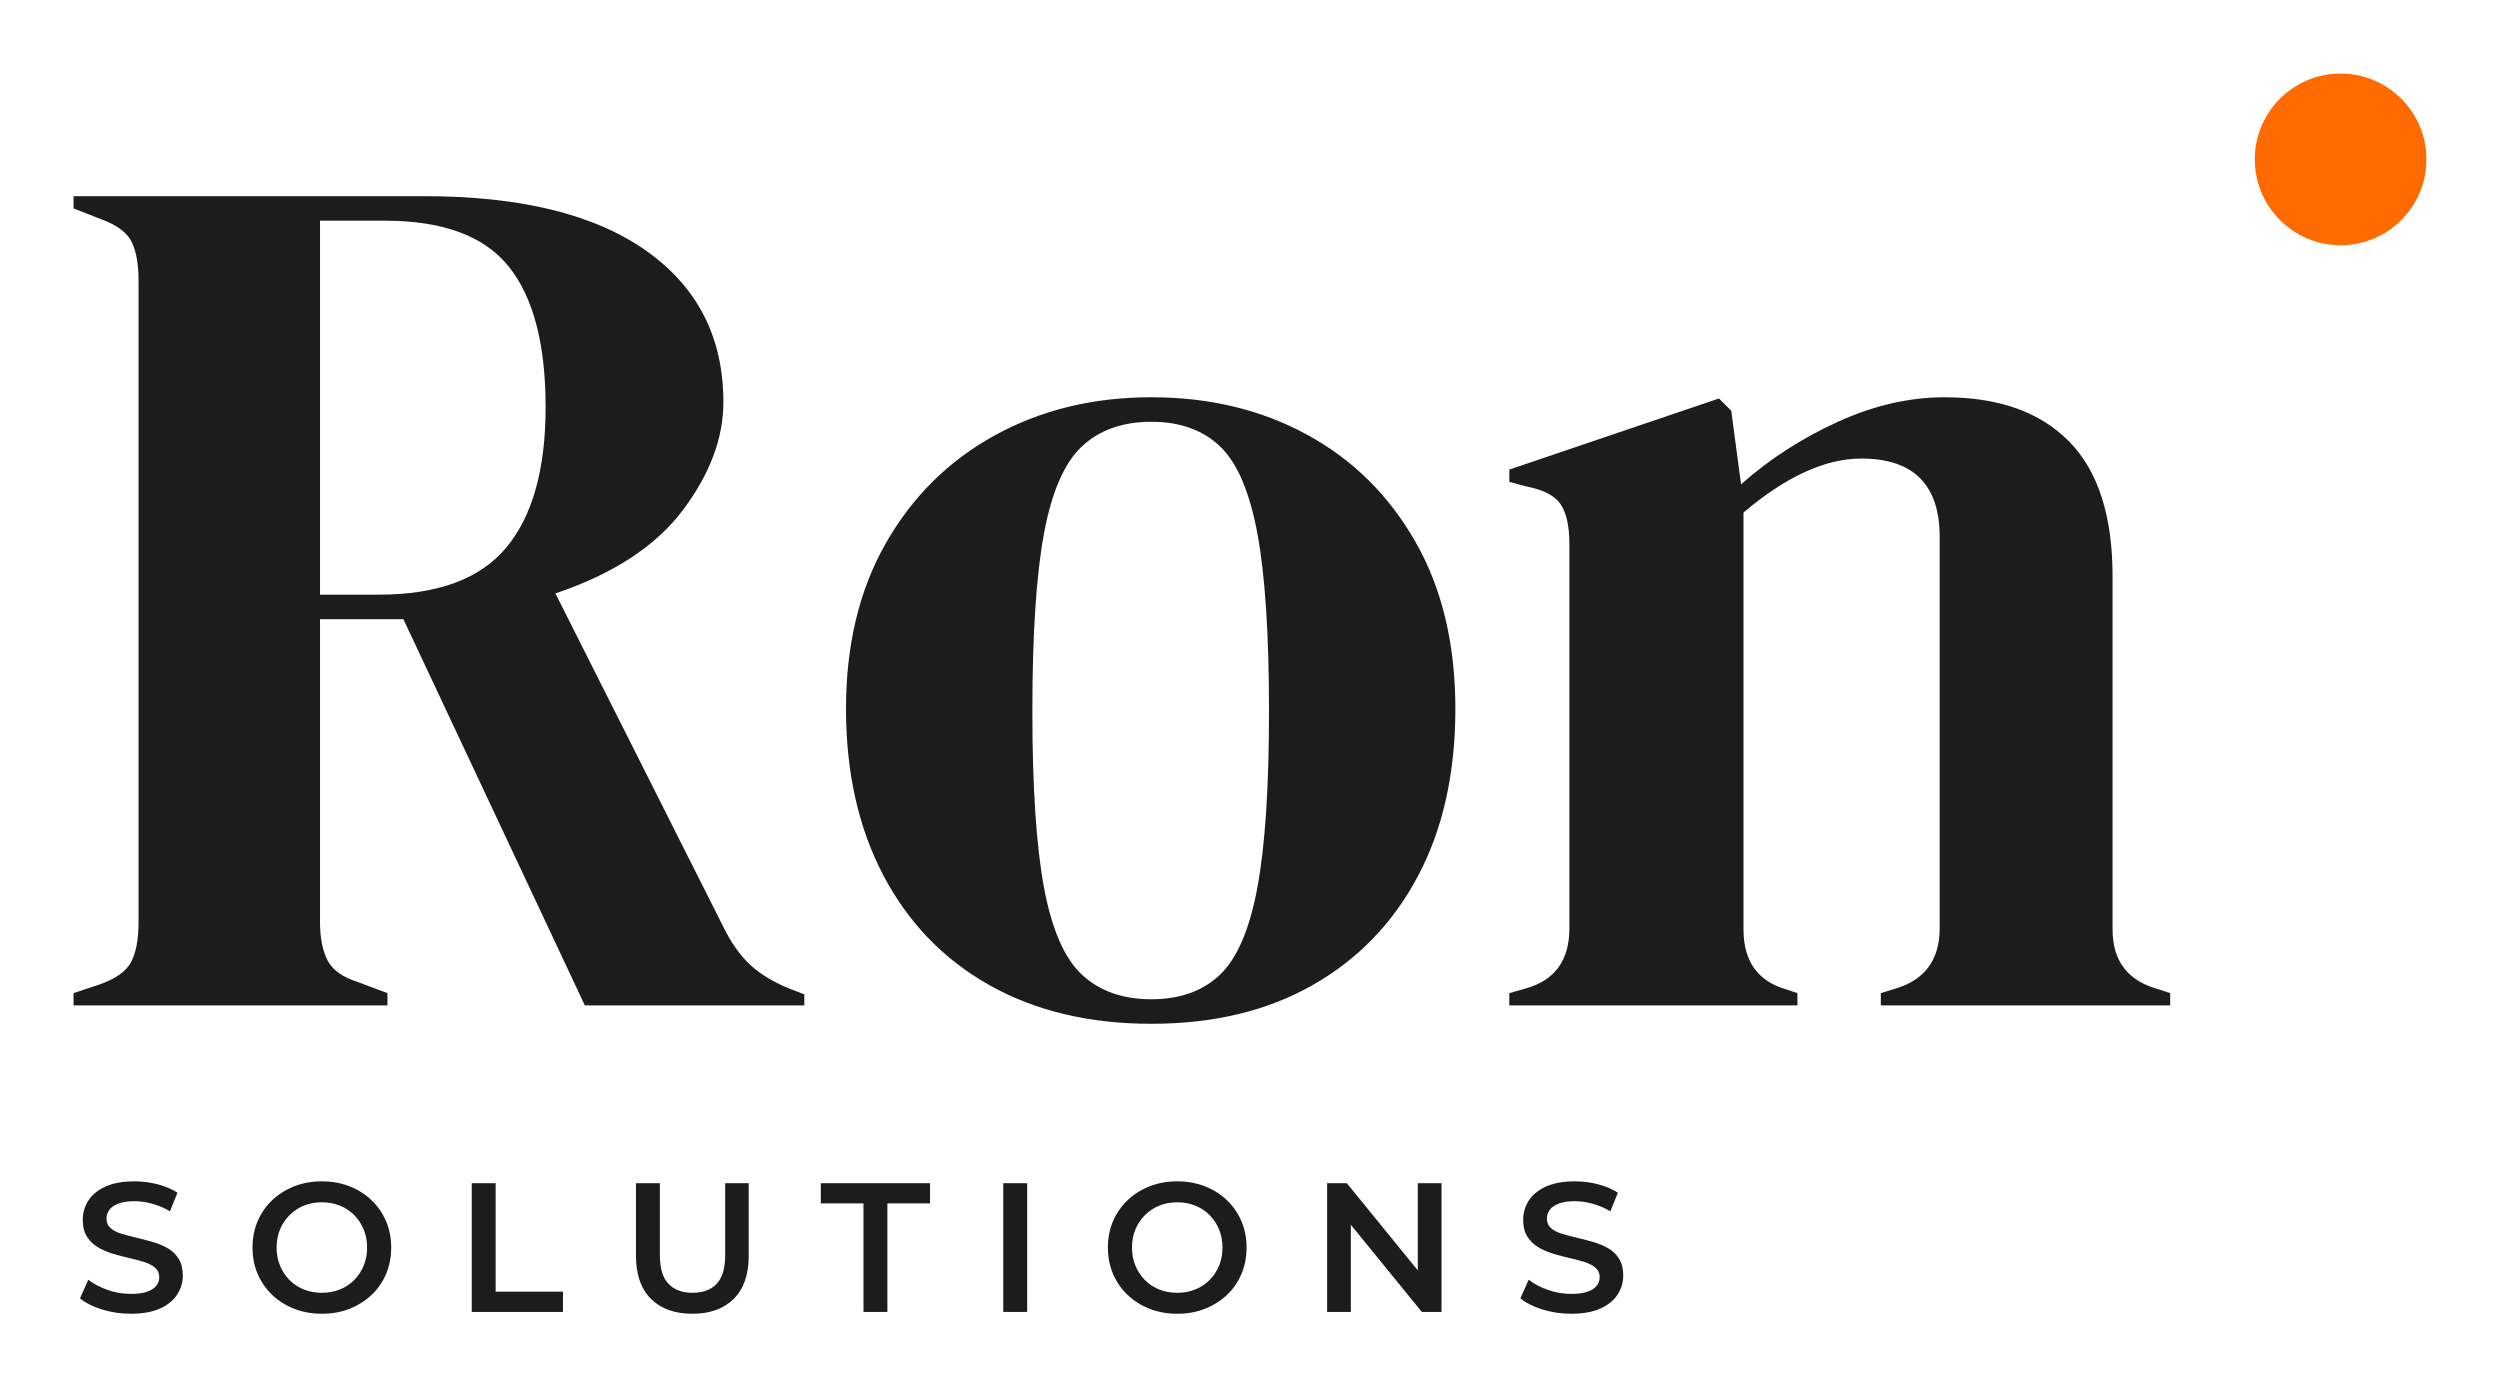
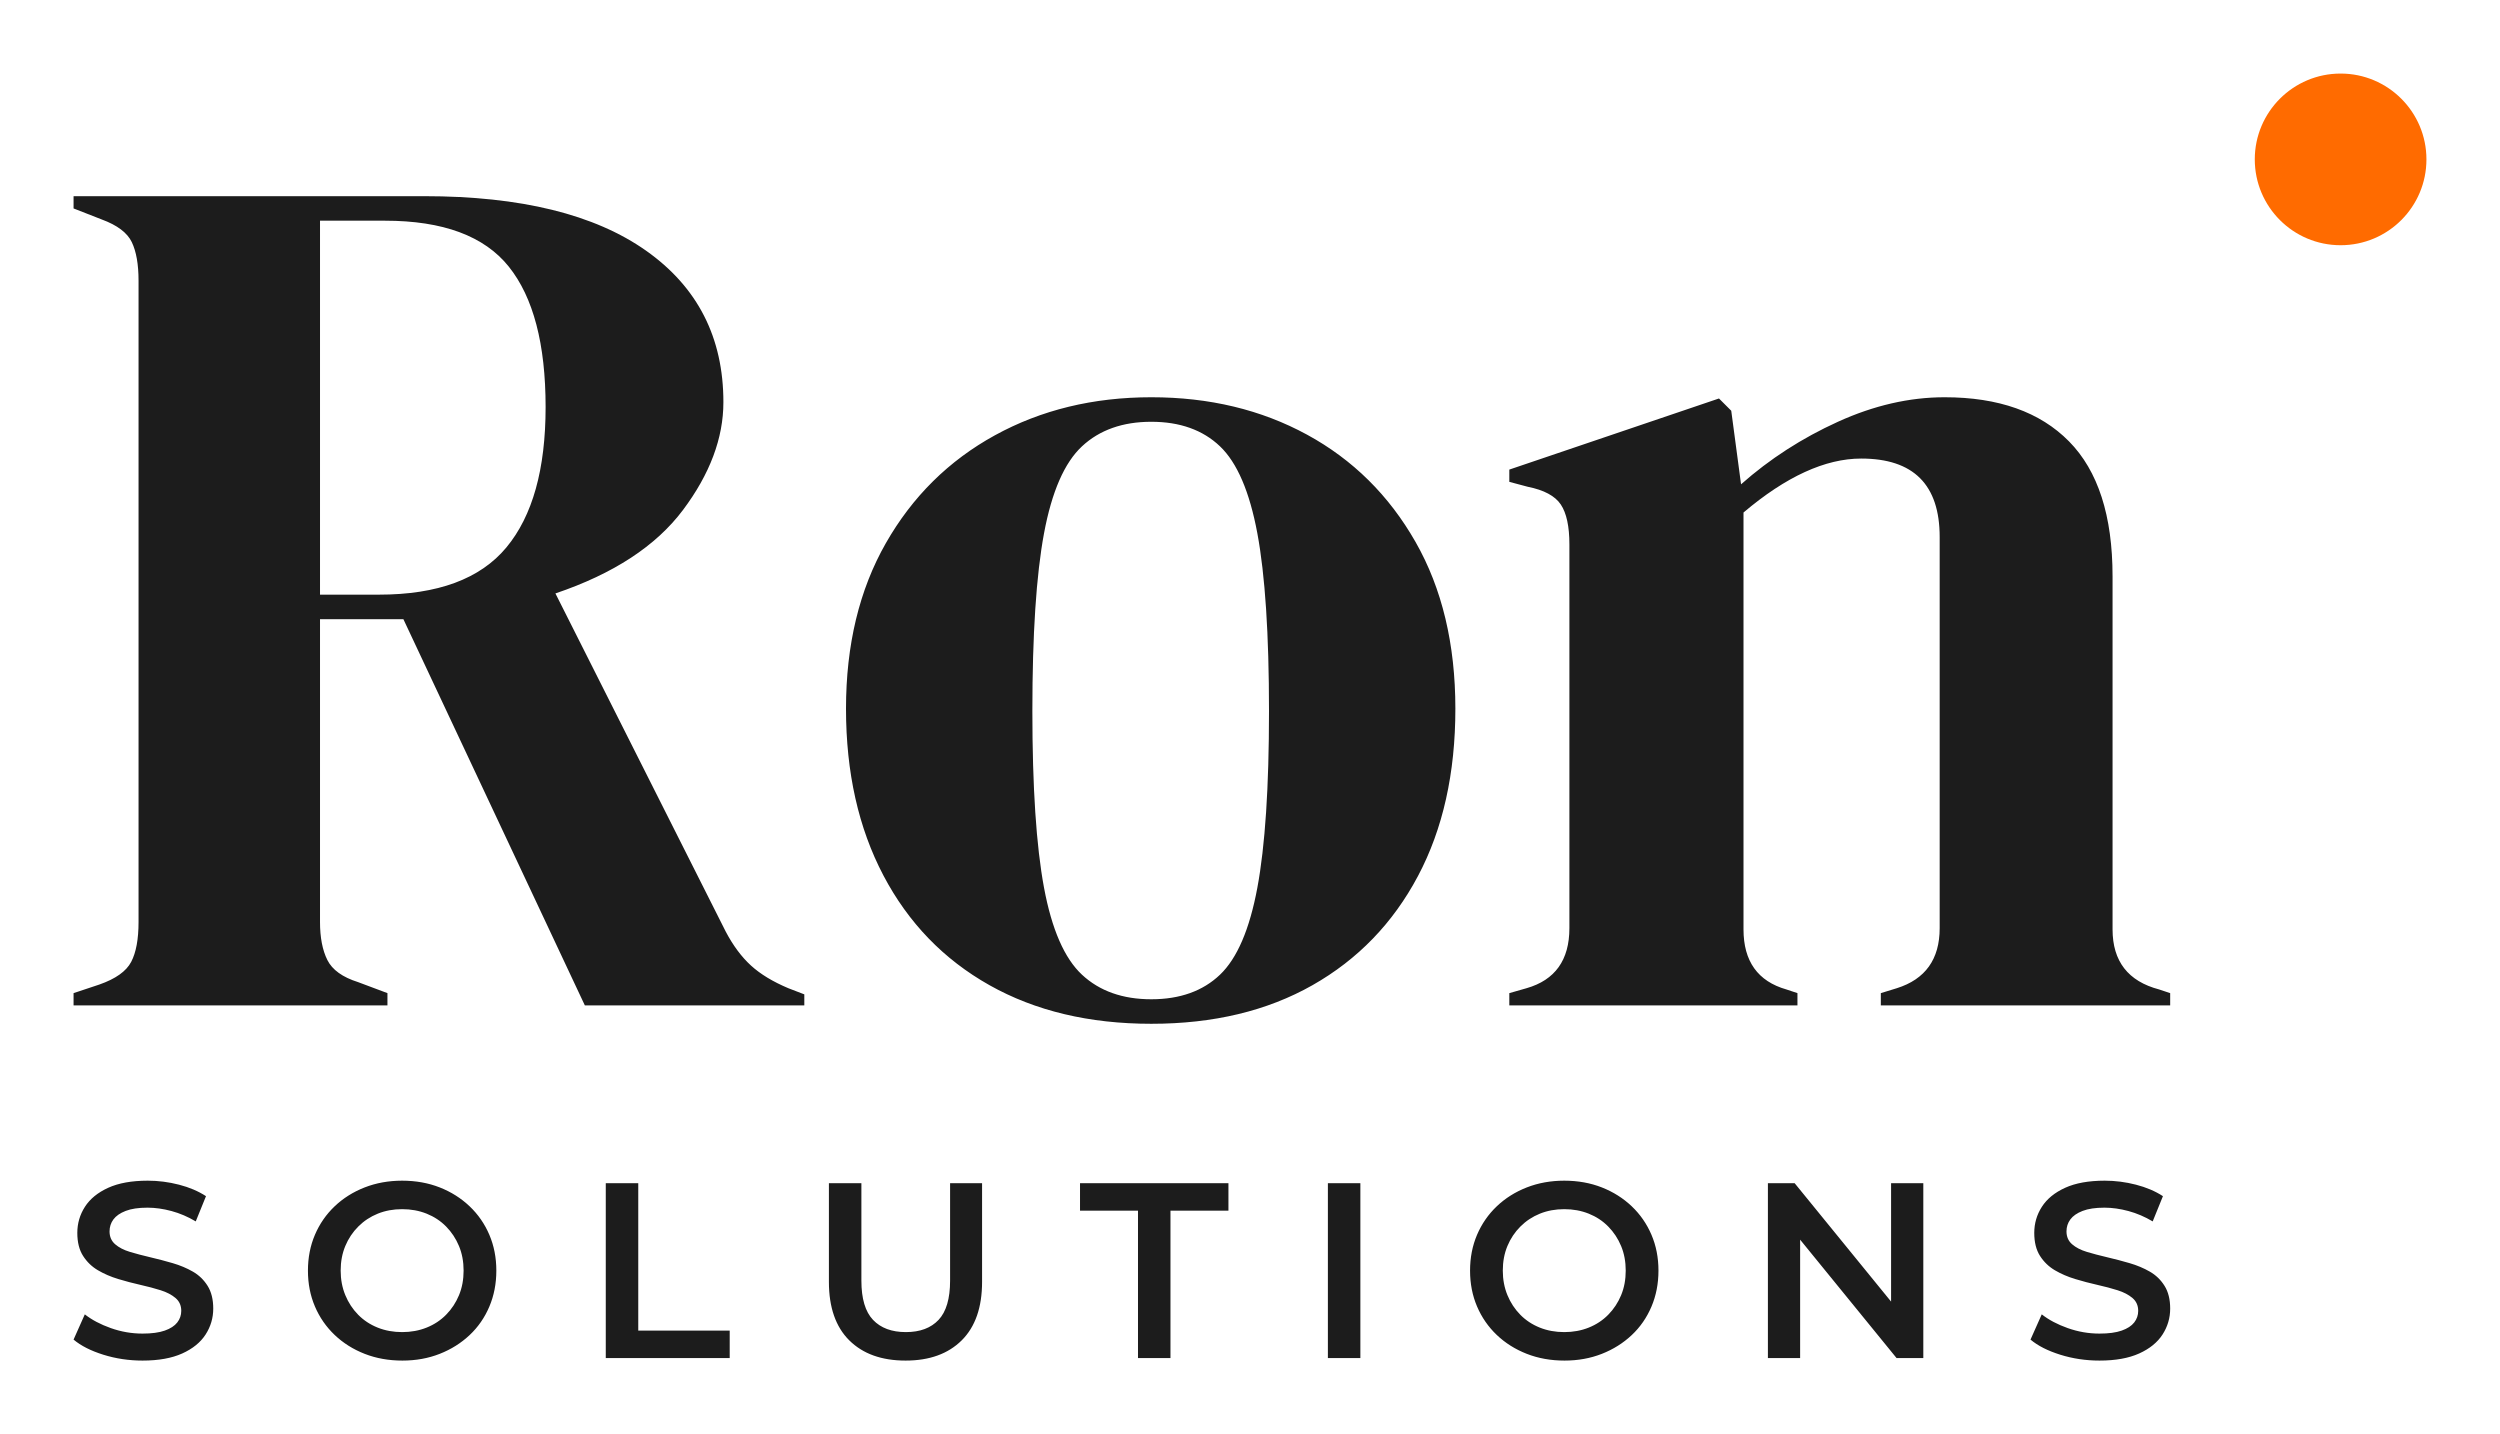
- <svg xmlns="http://www.w3.org/2000/svg" viewBox="-7.6 36.0 407.8 226.3" role="img" aria-label="Ron Solutions">
+ <svg xmlns="http://www.w3.org/2000/svg" viewBox="-7.6 36.0 407.8 233.9" role="img" aria-label="Ron Solutions">
  <path fill="#1c1c1c" d="M4.4 200.0V198.0L8.6 196.6Q12.6 195.2 13.8 192.9Q15.0 190.6 15.0 186.4V81.8Q15.0 77.8 13.9 75.5Q12.8 73.2 9.0 71.8L4.4 70.0V68.0H61.6Q85.2 68.0 97.8 76.9Q110.4 85.8 110.4 101.6Q110.4 110.4 103.8 119.2Q97.2 128.0 83.0 132.8L110.8 188.0Q112.6 191.4 114.9 193.5Q117.2 195.6 121.0 197.2L123.6 198.2V200.0H87.8L58.2 137.0H44.6V186.4Q44.6 190.2 45.8 192.6Q47.0 195.0 50.8 196.2L55.6 198.0V200.0ZM44.6 133.0H54.2Q68.6 133.0 75.0 125.3Q81.4 117.6 81.4 102.4Q81.4 87.0 75.4 79.5Q69.4 72.0 55.2 72.0H44.6ZM180.2 203.0Q165.0 203.0 153.8 196.7Q142.6 190.4 136.5 178.8Q130.4 167.2 130.4 151.6Q130.4 136.0 136.9 124.6Q143.4 113.2 154.7 107.0Q166.0 100.8 180.2 100.8Q194.4 100.8 205.6 106.9Q216.8 113.0 223.3 124.4Q229.8 135.8 229.8 151.6Q229.8 167.4 223.7 178.9Q217.6 190.4 206.5 196.7Q195.4 203.0 180.2 203.0ZM180.2 199.0Q187.2 199.0 191.4 195.0Q195.6 191.0 197.5 180.8Q199.4 170.6 199.4 152.0Q199.4 133.2 197.5 123.0Q195.6 112.8 191.4 108.8Q187.2 104.8 180.2 104.8Q173.2 104.8 168.9 108.8Q164.6 112.8 162.7 123.0Q160.8 133.2 160.8 152.0Q160.8 170.6 162.7 180.8Q164.6 191.0 168.9 195.0Q173.2 199.0 180.2 199.0ZM238.6 200.0V198.0L241.4 197.2Q248.4 195.2 248.4 187.4V124.8Q248.4 120.4 247 118.3Q245.6 116.2 241.6 115.4L238.6 114.6V112.6L272.8 101.0L274.8 103.0L276.4 115.0Q283.4 108.8 292.2 104.8Q301.0 100.8 309.6 100.8Q322.8 100.8 329.9 108.0Q337.0 115.2 337.0 130.0V187.6Q337.0 195.4 344.6 197.4L346.4 198.0V200.0H299.2V198.0L301.8 197.2Q308.8 195.0 308.8 187.4V123.6Q308.8 110.8 296.0 110.8Q287.2 110.8 276.8 119.6V187.6Q276.8 195.4 283.8 197.4L285.6 198.0V200.0Z" />
  <circle fill="#ff6b00" cx="374.2" cy="62.0" r="14.0" />
-   <path fill="#1c1c1c" d="M13.73 250.3Q11.27 250.3 9.02 249.595Q6.77 248.89 5.45 247.78L6.8 244.75Q8.06 245.74 9.92 246.4Q11.78 247.06 13.73 247.06Q15.38 247.06 16.4 246.7Q17.42 246.34 17.9 245.725Q18.38 245.11 18.38 244.33Q18.38 243.37 17.69 242.785Q17.0 242.2 15.905 241.855Q14.81 241.51 13.475 241.21Q12.14 240.91 10.805 240.505Q9.47 240.1 8.375 239.455Q7.28 238.81 6.59 237.73Q5.9 236.65 5.9 234.97Q5.9 233.26 6.815 231.835Q7.73 230.41 9.605 229.555Q11.48 228.7 14.36 228.7Q16.25 228.7 18.11 229.18Q19.97 229.66 21.35 230.56L20.12 233.59Q18.71 232.75 17.21 232.345Q15.71 231.94 14.33 231.94Q12.71 231.94 11.705 232.33Q10.7 232.72 10.235 233.35Q9.77 233.98 9.77 234.79Q9.77 235.75 10.445 236.335Q11.12 236.92 12.215 237.25Q13.31 237.58 14.66 237.895Q16.01 238.21 17.345 238.6Q18.68 238.99 19.775 239.62Q20.87 240.25 21.545 241.33Q22.22 242.41 22.22 244.06Q22.22 245.74 21.305 247.165Q20.39 248.59 18.5 249.445Q16.61 250.3 13.73 250.3ZM44.93 250.3Q42.47 250.3 40.4 249.49Q38.33 248.68 36.8 247.225Q35.27 245.77 34.43 243.805Q33.59 241.84 33.59 239.5Q33.59 237.16 34.43 235.195Q35.27 233.23 36.8 231.775Q38.33 230.32 40.4 229.51Q42.47 228.7 44.9 228.7Q47.36 228.7 49.415 229.51Q51.47 230.32 53.0 231.775Q54.53 233.23 55.37 235.195Q56.21 237.16 56.21 239.5Q56.21 241.84 55.37 243.82Q54.53 245.8 53.0 247.24Q51.47 248.68 49.415 249.49Q47.36 250.3 44.93 250.3ZM44.9 246.88Q46.49 246.88 47.84 246.34Q49.19 245.8 50.18 244.795Q51.17 243.79 51.725 242.455Q52.28 241.12 52.28 239.5Q52.28 237.88 51.725 236.545Q51.17 235.21 50.18 234.205Q49.19 233.2 47.84 232.66Q46.49 232.12 44.9 232.12Q43.31 232.12 41.975 232.66Q40.64 233.2 39.635 234.205Q38.63 235.21 38.075 236.545Q37.52 237.88 37.52 239.5Q37.52 241.09 38.075 242.44Q38.63 243.79 39.62 244.795Q40.61 245.8 41.96 246.34Q43.31 246.88 44.9 246.88ZM69.35 250.0V229.0H73.25V246.7H84.23V250.0ZM105.35 250.3Q101.03 250.3 98.585 247.87Q96.14 245.44 96.14 240.85V229.0H100.04V240.7Q100.04 243.94 101.435 245.41Q102.83 246.88 105.38 246.88Q107.93 246.88 109.31 245.41Q110.69 243.94 110.69 240.7V229.0H114.53V240.85Q114.53 245.44 112.085 247.87Q109.64 250.3 105.35 250.3ZM133.25 250.0V232.3H126.29V229.0H144.11V232.3H137.15V250.0ZM156.05 250.0V229.0H159.95V250.0ZM184.46 250.3Q182 250.3 179.93 249.49Q177.86 248.68 176.33 247.225Q174.8 245.77 173.96 243.805Q173.12 241.84 173.12 239.5Q173.12 237.16 173.96 235.195Q174.8 233.23 176.33 231.775Q177.86 230.32 179.93 229.51Q182 228.7 184.43 228.7Q186.89 228.7 188.945 229.51Q191 230.32 192.53 231.775Q194.06 233.23 194.9 235.195Q195.74 237.16 195.74 239.5Q195.74 241.84 194.9 243.82Q194.06 245.8 192.53 247.24Q191 248.68 188.945 249.49Q186.89 250.3 184.46 250.3ZM184.43 246.88Q186.02 246.88 187.37 246.34Q188.72 245.8 189.71 244.795Q190.7 243.79 191.255 242.455Q191.81 241.12 191.81 239.5Q191.81 237.88 191.255 236.545Q190.7 235.21 189.71 234.205Q188.72 233.2 187.37 232.66Q186.02 232.12 184.43 232.12Q182.84 232.12 181.505 232.66Q180.17 233.2 179.165 234.205Q178.16 235.21 177.605 236.545Q177.05 237.88 177.05 239.5Q177.05 241.09 177.605 242.44Q178.16 243.79 179.15 244.795Q180.14 245.8 181.49 246.34Q182.84 246.88 184.43 246.88ZM208.88 250.0V229.0H212.09L225.26 245.17H223.67V229.0H227.54V250.0H224.33L211.16 233.83H212.75V250.0ZM248.69 250.3Q246.23 250.3 243.98 249.595Q241.73 248.89 240.41 247.78L241.76 244.75Q243.02 245.74 244.88 246.4Q246.74 247.06 248.69 247.06Q250.34 247.06 251.36 246.7Q252.38 246.34 252.86 245.725Q253.34 245.11 253.34 244.33Q253.34 243.37 252.65 242.785Q251.96 242.2 250.865 241.855Q249.77 241.51 248.435 241.21Q247.1 240.91 245.765 240.505Q244.43 240.1 243.335 239.455Q242.24 238.81 241.55 237.73Q240.86 236.65 240.86 234.97Q240.86 233.26 241.775 231.835Q242.69 230.41 244.565 229.555Q246.44 228.7 249.32 228.7Q251.21 228.7 253.07 229.18Q254.93 229.66 256.31 230.56L255.08 233.59Q253.67 232.75 252.17 232.345Q250.67 231.94 249.29 231.94Q247.67 231.94 246.665 232.33Q245.66 232.72 245.195 233.35Q244.73 233.98 244.73 234.79Q244.73 235.75 245.405 236.335Q246.08 236.92 247.175 237.25Q248.27 237.58 249.62 237.895Q250.97 238.21 252.305 238.6Q253.64 238.99 254.735 239.62Q255.83 240.25 256.505 241.33Q257.18 242.41 257.18 244.06Q257.18 245.74 256.265 247.165Q255.35 248.59 253.46 249.445Q251.57 250.3 248.69 250.3Z" />
+   <path fill="#1c1c1c" d="M15.649 257.938Q12.307 257.938 9.25 256.98Q6.193 256.023 4.4 254.514L6.234 250.398Q7.946 251.743 10.473 252.64Q13 253.536 15.649 253.536Q17.891 253.536 19.277 253.047Q20.662 252.558 21.315 251.723Q21.967 250.887 21.967 249.827Q21.967 248.523 21.029 247.728Q20.092 246.934 18.604 246.465Q17.116 245.996 15.303 245.588Q13.489 245.181 11.675 244.631Q9.862 244.08 8.374 243.204Q6.886 242.328 5.949 240.861Q5.011 239.393 5.011 237.111Q5.011 234.788 6.254 232.852Q7.498 230.916 10.045 229.754Q12.592 228.592 16.505 228.592Q19.073 228.592 21.6 229.245Q24.127 229.897 26.002 231.119L24.331 235.236Q22.415 234.095 20.377 233.545Q18.339 232.994 16.464 232.994Q14.263 232.994 12.898 233.524Q11.533 234.054 10.901 234.91Q10.269 235.766 10.269 236.866Q10.269 238.171 11.186 238.965Q12.103 239.76 13.591 240.208Q15.079 240.657 16.913 241.085Q18.747 241.513 20.561 242.043Q22.374 242.572 23.862 243.428Q25.35 244.284 26.267 245.752Q27.184 247.219 27.184 249.46Q27.184 251.743 25.941 253.679Q24.697 255.615 22.13 256.777Q19.562 257.938 15.649 257.938ZM58.037 257.938Q54.695 257.938 51.883 256.838Q49.071 255.737 46.992 253.76Q44.913 251.784 43.772 249.114Q42.631 246.444 42.631 243.265Q42.631 240.086 43.772 237.417Q44.913 234.747 46.992 232.77Q49.071 230.793 51.883 229.693Q54.695 228.592 57.997 228.592Q61.339 228.592 64.131 229.693Q66.923 230.793 69.001 232.77Q71.08 234.747 72.221 237.417Q73.362 240.086 73.362 243.265Q73.362 246.444 72.221 249.134Q71.08 251.824 69.001 253.781Q66.923 255.737 64.131 256.838Q61.339 257.938 58.037 257.938ZM57.997 253.292Q60.157 253.292 61.991 252.558Q63.825 251.824 65.17 250.459Q66.515 249.094 67.269 247.28Q68.023 245.466 68.023 243.265Q68.023 241.064 67.269 239.251Q66.515 237.437 65.17 236.072Q63.825 234.706 61.991 233.972Q60.157 233.239 57.997 233.239Q55.837 233.239 54.023 233.972Q52.209 234.706 50.844 236.072Q49.478 237.437 48.724 239.251Q47.97 241.064 47.97 243.265Q47.97 245.425 48.724 247.26Q49.478 249.094 50.823 250.459Q52.168 251.824 54.002 252.558Q55.837 253.292 57.997 253.292ZM91.214 257.531V229.0H96.513V253.047H111.43V257.531ZM140.124 257.938Q134.255 257.938 130.933 254.637Q127.611 251.335 127.611 245.099V229.0H132.91V244.896Q132.91 249.297 134.805 251.295Q136.7 253.292 140.165 253.292Q143.629 253.292 145.504 251.295Q147.379 249.297 147.379 244.896V229.0H152.596V245.099Q152.596 251.335 149.274 254.637Q145.952 257.938 140.124 257.938ZM178.029 257.531V233.483H168.573V229.0H192.783V233.483H183.327V257.531ZM209.005 257.531V229.0H214.303V257.531ZM247.603 257.938Q244.261 257.938 241.448 256.838Q238.636 255.737 236.557 253.76Q234.479 251.784 233.337 249.114Q232.196 246.444 232.196 243.265Q232.196 240.086 233.337 237.417Q234.479 234.747 236.557 232.77Q238.636 230.793 241.448 229.693Q244.261 228.592 247.562 228.592Q250.904 228.592 253.696 229.693Q256.488 230.793 258.567 232.77Q260.645 234.747 261.786 237.417Q262.928 240.086 262.928 243.265Q262.928 246.444 261.786 249.134Q260.645 251.824 258.567 253.781Q256.488 255.737 253.696 256.838Q250.904 257.938 247.603 257.938ZM247.562 253.292Q249.722 253.292 251.556 252.558Q253.39 251.824 254.735 250.459Q256.08 249.094 256.834 247.28Q257.588 245.466 257.588 243.265Q257.588 241.064 256.834 239.251Q256.08 237.437 254.735 236.072Q253.39 234.706 251.556 233.972Q249.722 233.239 247.562 233.239Q245.402 233.239 243.588 233.972Q241.774 234.706 240.409 236.072Q239.044 237.437 238.29 239.251Q237.536 241.064 237.536 243.265Q237.536 245.425 238.29 247.26Q239.044 249.094 240.389 250.459Q241.734 251.824 243.568 252.558Q245.402 253.292 247.562 253.292ZM280.78 257.531V229.0H285.141L303.034 250.969H300.873V229.0H306.131V257.531H301.77L283.877 235.562H286.037V257.531ZM334.865 257.938Q331.523 257.938 328.466 256.98Q325.41 256.023 323.616 254.514L325.45 250.398Q327.162 251.743 329.689 252.64Q332.216 253.536 334.865 253.536Q337.107 253.536 338.493 253.047Q339.879 252.558 340.531 251.723Q341.183 250.887 341.183 249.827Q341.183 248.523 340.246 247.728Q339.308 246.934 337.82 246.465Q336.333 245.996 334.519 245.588Q332.705 245.181 330.892 244.631Q329.078 244.08 327.59 243.204Q326.103 242.328 325.165 240.861Q324.228 239.393 324.228 237.111Q324.228 234.788 325.471 232.852Q326.714 230.916 329.261 229.754Q331.809 228.592 335.721 228.592Q338.289 228.592 340.816 229.245Q343.343 229.897 345.218 231.119L343.547 235.236Q341.631 234.095 339.593 233.545Q337.556 232.994 335.681 232.994Q333.48 232.994 332.114 233.524Q330.749 234.054 330.117 234.91Q329.485 235.766 329.485 236.866Q329.485 238.171 330.403 238.965Q331.32 239.76 332.807 240.208Q334.295 240.657 336.129 241.085Q337.963 241.513 339.777 242.043Q341.591 242.572 343.078 243.428Q344.566 244.284 345.483 245.752Q346.4 247.219 346.4 249.46Q346.4 251.743 345.157 253.679Q343.914 255.615 341.346 256.777Q338.778 257.938 334.865 257.938Z" />
</svg>
